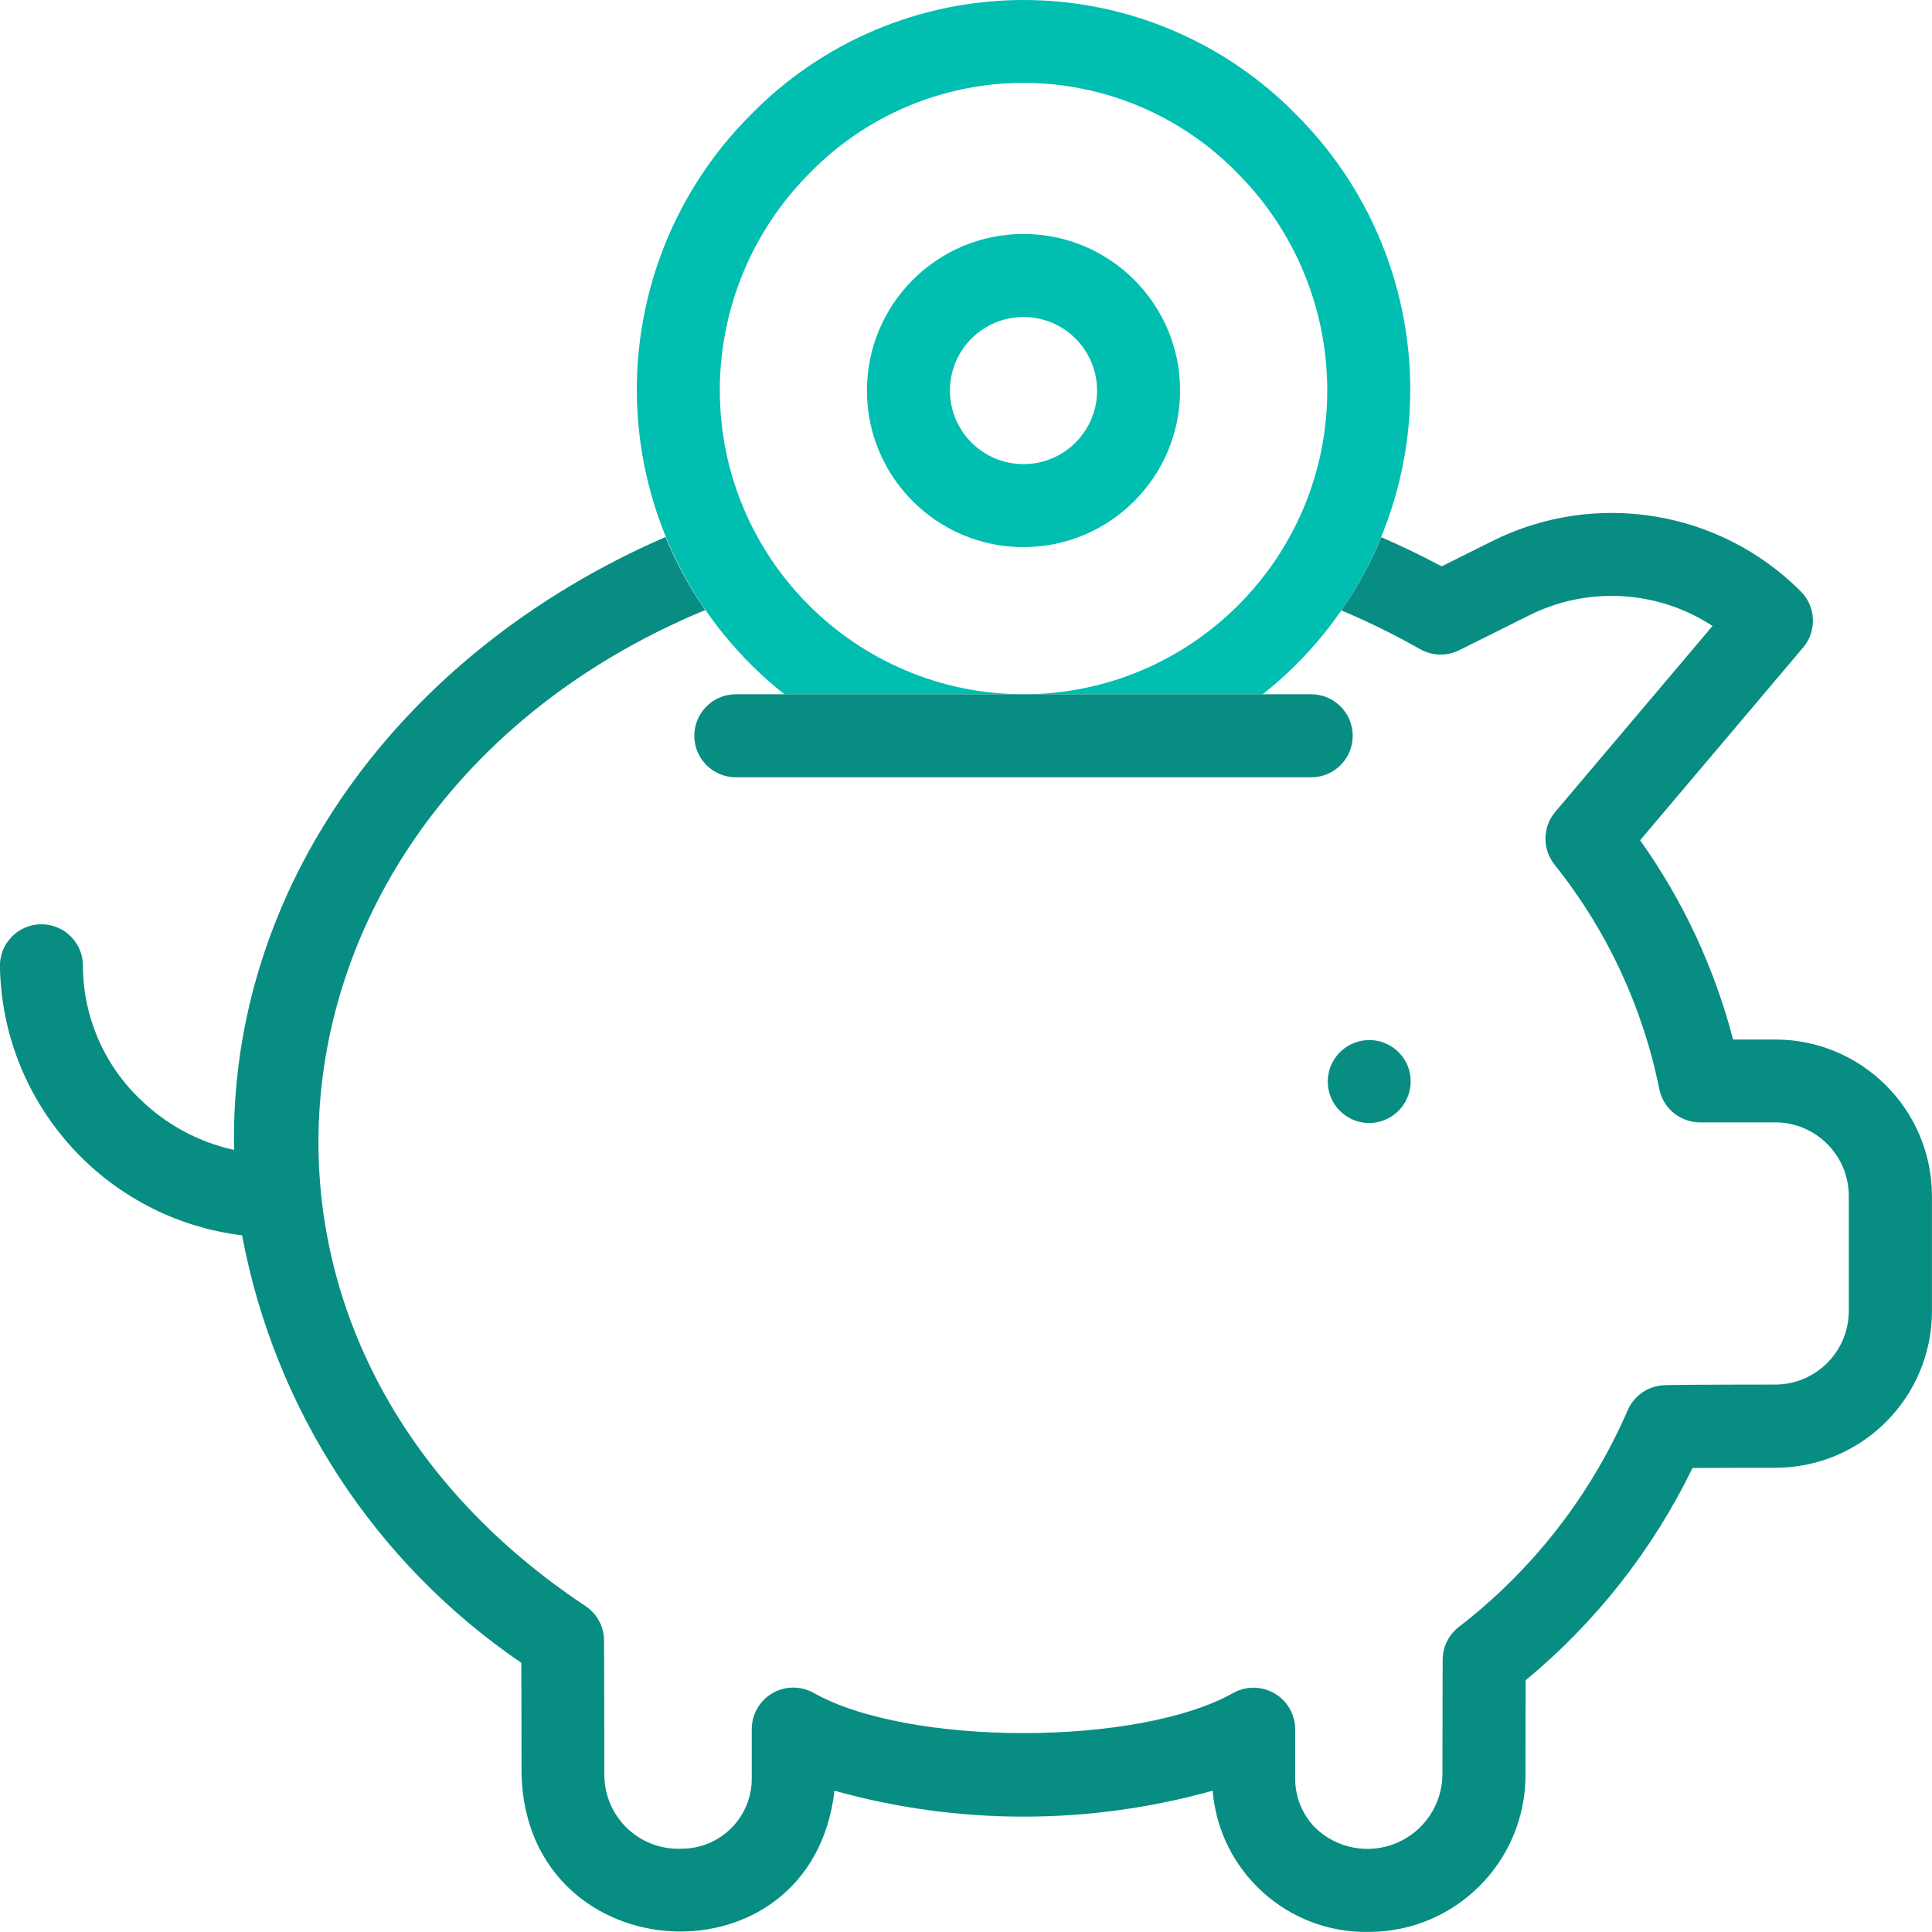
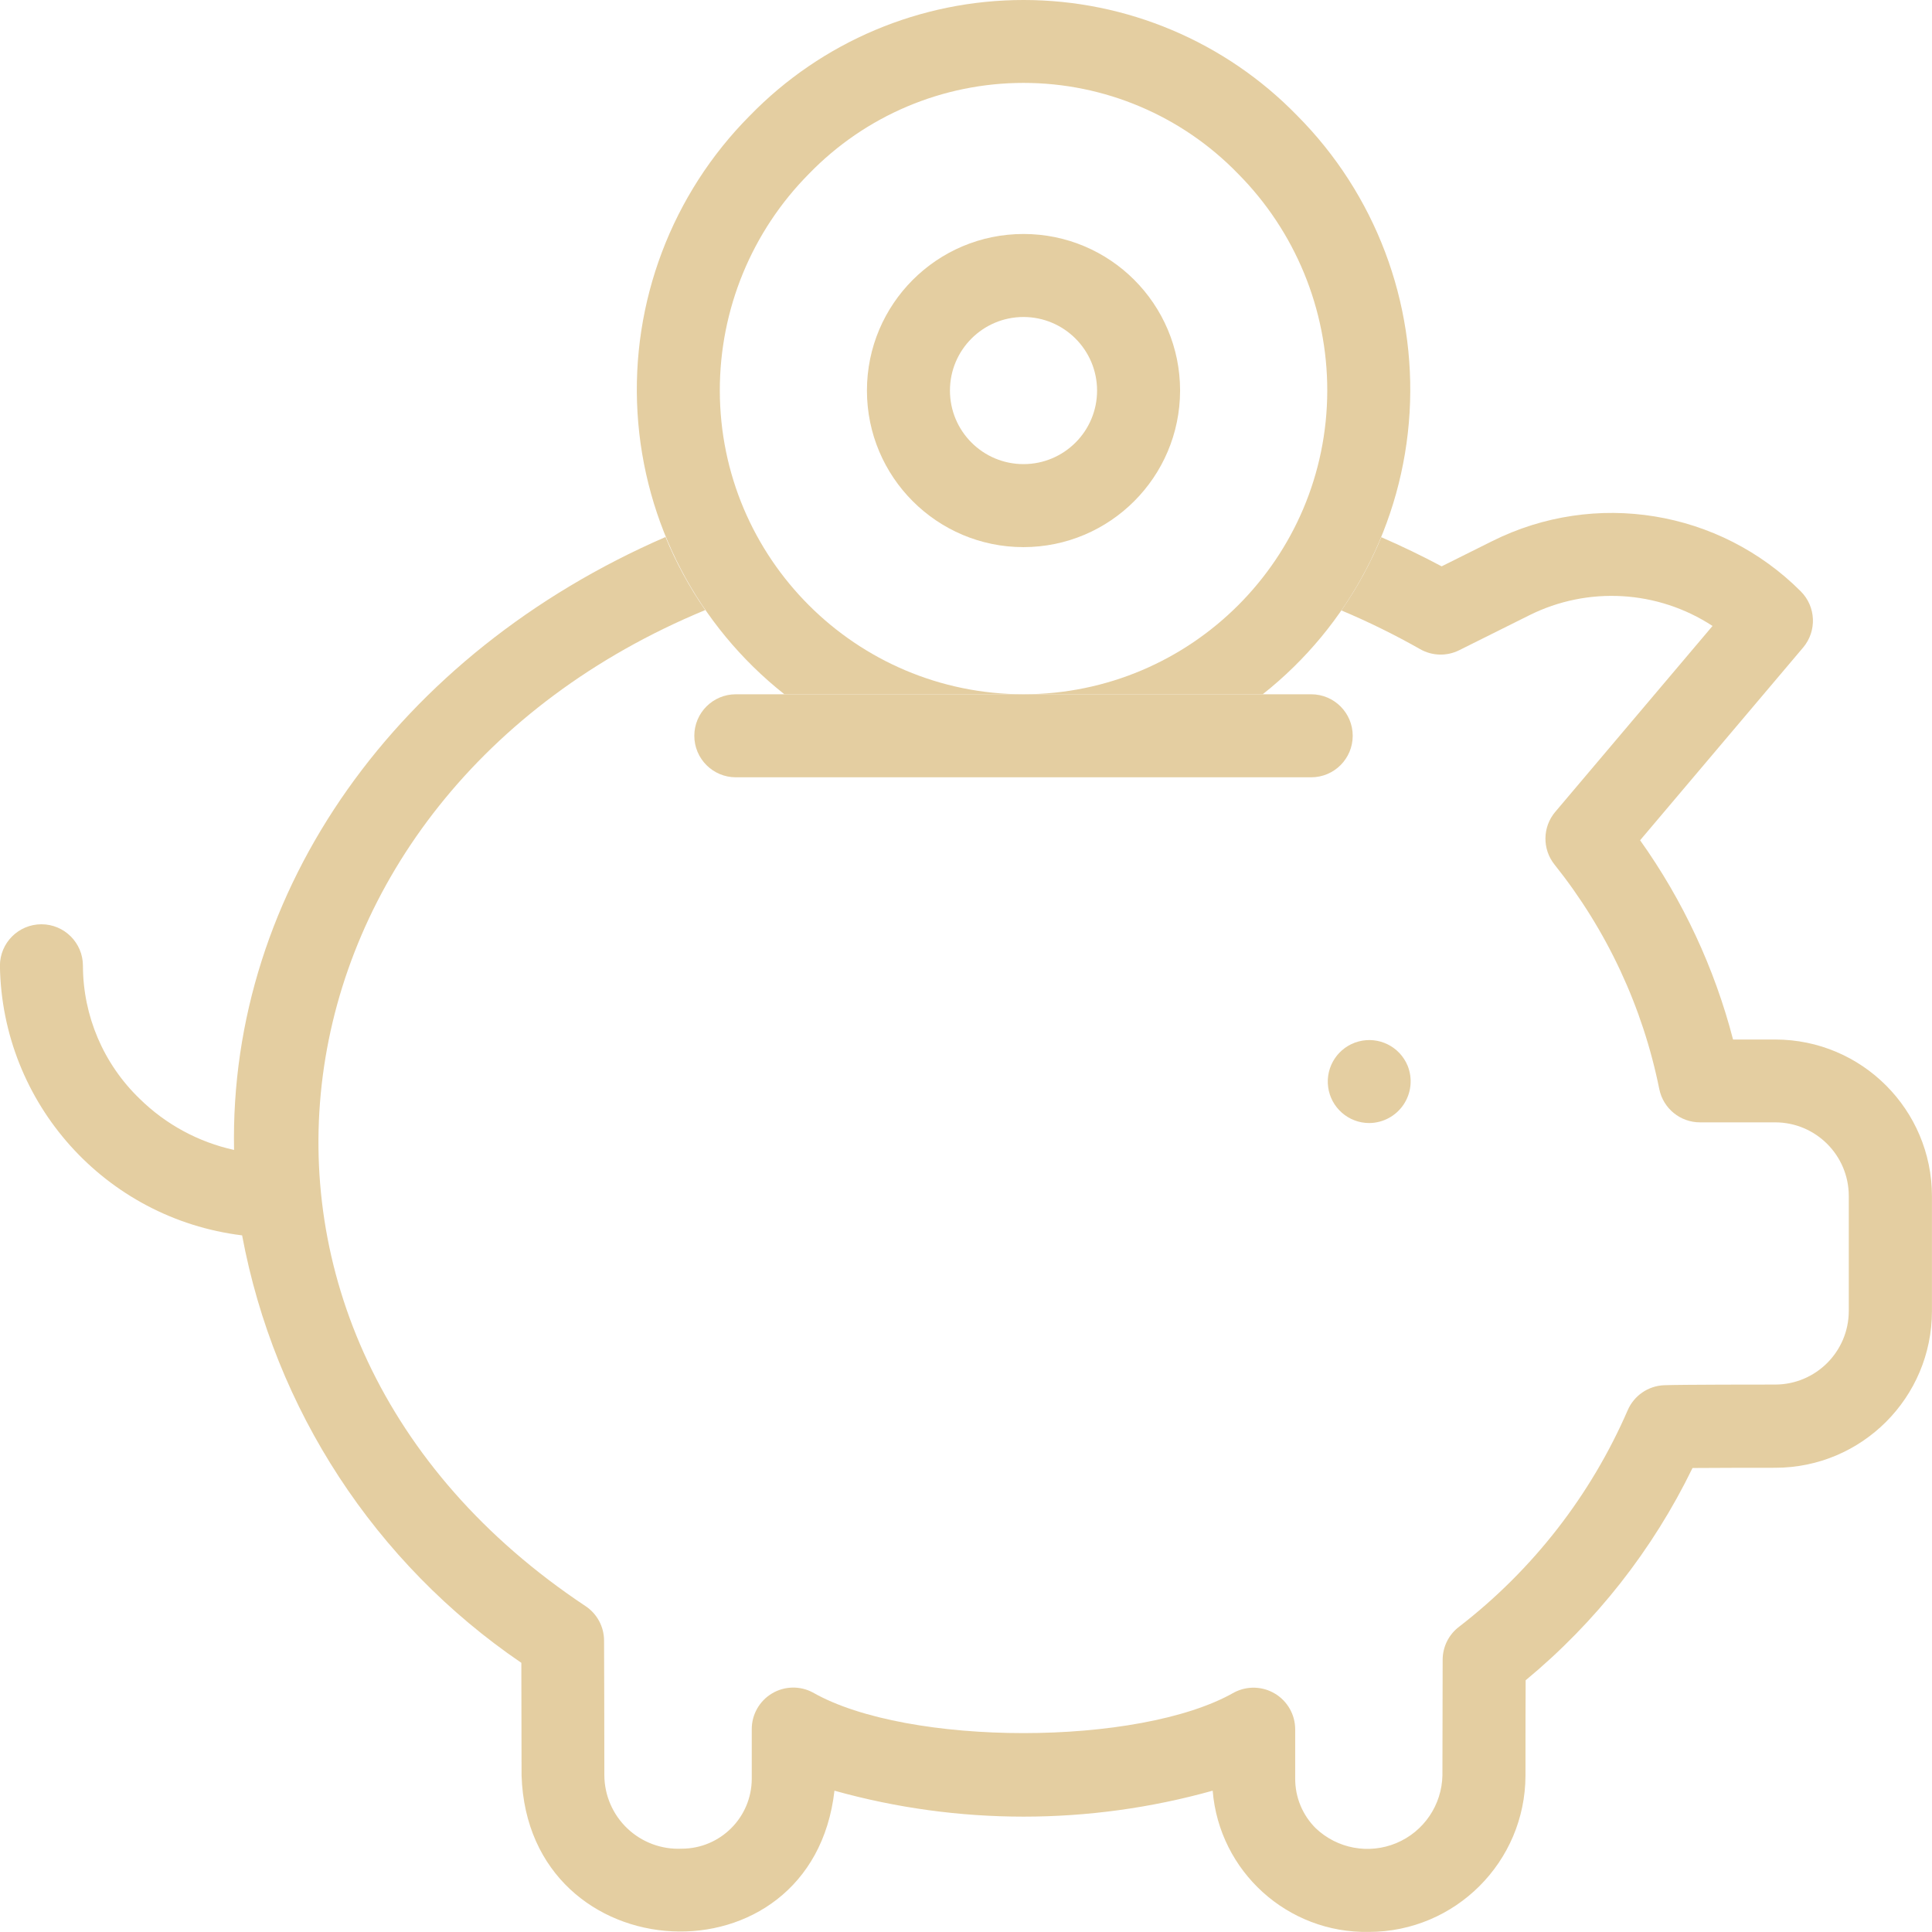
<svg xmlns="http://www.w3.org/2000/svg" width="74.823" height="74.825" viewBox="0 0 74.823 74.825">
  <g id="save-money" transform="translate(0 0)">
    <g id="Grupo_65060" data-name="Grupo 65060" transform="translate(51.422 40.29)">
      <g id="Grupo_65059" data-name="Grupo 65059">
-         <path id="Trazado_13688" data-name="Trazado 13688" d="M353.5,278.912a1.607,1.607,0,1,1,1.485-2.221A1.616,1.616,0,0,1,353.5,278.912Z" transform="translate(-351.891 -275.707)" fill="#088D82" />
+         <path id="Trazado_13688" data-name="Trazado 13688" d="M353.5,278.912a1.607,1.607,0,1,1,1.485-2.221A1.616,1.616,0,0,1,353.5,278.912Z" transform="translate(-351.891 -275.707)" fill="#e4cea1" />
      </g>
    </g>
-     <path id="Trazado_13689" data-name="Trazado 13689" d="M174.494,26.889h9.262a11.776,11.776,0,0,1-11.763-11.763,11.905,11.905,0,0,1,3.458-8.4,11.568,11.568,0,0,1,16.61,0,11.905,11.905,0,0,1,3.458,8.4,11.776,11.776,0,0,1-11.763,11.763h9.262a15.042,15.042,0,0,0,1.333-22.415,14.782,14.782,0,0,0-21.19,0,15.042,15.042,0,0,0,1.334,22.415Z" transform="translate(-144.115 0)" fill="#00beb0" />
+     <path id="Trazado_13689" data-name="Trazado 13689" d="M174.494,26.889h9.262a11.776,11.776,0,0,1-11.763-11.763,11.905,11.905,0,0,1,3.458-8.4,11.568,11.568,0,0,1,16.61,0,11.905,11.905,0,0,1,3.458,8.4,11.776,11.776,0,0,1-11.763,11.763h9.262a15.042,15.042,0,0,0,1.333-22.415,14.782,14.782,0,0,0-21.19,0,15.042,15.042,0,0,0,1.334,22.415Z" transform="translate(-144.115 0)" fill="#e4cea1" />
    <g id="Grupo_65061" data-name="Grupo 65061" transform="translate(33.576 9.062)">
-       <path id="Trazado_13690" data-name="Trazado 13690" d="M235.838,74.141a6.064,6.064,0,1,1,6.064-6.064A6.071,6.071,0,0,1,235.838,74.141Zm0-8.913a2.849,2.849,0,1,0,2.849,2.849A2.853,2.853,0,0,0,235.838,65.228Z" transform="translate(-229.774 -62.013)" fill="#00beb0" />
+       <path id="Trazado_13690" data-name="Trazado 13690" d="M235.838,74.141a6.064,6.064,0,1,1,6.064-6.064A6.071,6.071,0,0,1,235.838,74.141Zm0-8.913a2.849,2.849,0,1,0,2.849,2.849A2.853,2.853,0,0,0,235.838,65.228Z" transform="translate(-229.774 -62.013)" fill="#e4cea1" />
    </g>
    <g id="Grupo_65062" data-name="Grupo 65062" transform="translate(0 19.866)">
-       <path id="Trazado_13691" data-name="Trazado 13691" d="M68.768,156.336H67.129a23.459,23.459,0,0,0-3.6-7.717l6.314-7.465a1.608,1.608,0,0,0-.091-2.175A10.351,10.351,0,0,0,57.8,137.034l-1.957.976c-.759-.405-1.541-.782-2.339-1.129a14.966,14.966,0,0,1-1.544,2.836,29.021,29.021,0,0,1,3.049,1.5,1.607,1.607,0,0,0,1.513.042l2.712-1.352a7.139,7.139,0,0,1,7.1.412l-6.091,7.2a1.607,1.607,0,0,0-.029,2.041,20.364,20.364,0,0,1,4.059,8.7,1.608,1.608,0,0,0,1.575,1.284h2.914a2.853,2.853,0,0,1,2.849,2.849v4.457a2.853,2.853,0,0,1-2.849,2.849c-.379,0-3.721,0-4.31.026a1.607,1.607,0,0,0-1.4.961,21.317,21.317,0,0,1-6.529,8.389,1.607,1.607,0,0,0-.641,1.276c0,.521-.006,2.509-.009,4.478a2.905,2.905,0,0,1-4.909,2.051,2.692,2.692,0,0,1-.793-1.917c0-.931,0-1.67,0-1.917a1.615,1.615,0,0,0-2.364-1.423c-3.67,2.1-12.648,2.1-16.32,0a1.608,1.608,0,0,0-2.363,1.419v1.922a2.713,2.713,0,0,1-2.709,2.71,2.862,2.862,0,0,1-3-2.844c0-2.126-.008-4.386-.011-5.218a1.607,1.607,0,0,0-.72-1.334c-15.9-10.565-12.774-31.372,4.639-38.575a14.968,14.968,0,0,1-1.539-2.829c-10.361,4.5-16.911,13.659-16.71,23.738a7.508,7.508,0,0,1-3.653-1.979,7.169,7.169,0,0,1-2.2-5.153,1.607,1.607,0,1,0-3.215,0,10.681,10.681,0,0,0,9.38,10.441A25.739,25.739,0,0,0,20.2,180.476c0,1.084.006,2.764.009,4.367.248,7.661,11.249,8.228,12.118.585a27.185,27.185,0,0,0,14.648,0,5.958,5.958,0,0,0,6.051,5.47,6.073,6.073,0,0,0,6.064-6.056c0-1.4,0-2.807.006-3.69a24.664,24.664,0,0,0,6.463-8.221c.911-.007,2.246-.009,3.209-.009a6.071,6.071,0,0,0,6.064-6.064V162.4A6.071,6.071,0,0,0,68.768,156.336Z" transform="translate(-0.009 -135.942)" fill="#088D82" />
+       <path id="Trazado_13691" data-name="Trazado 13691" d="M68.768,156.336H67.129a23.459,23.459,0,0,0-3.6-7.717l6.314-7.465a1.608,1.608,0,0,0-.091-2.175A10.351,10.351,0,0,0,57.8,137.034l-1.957.976c-.759-.405-1.541-.782-2.339-1.129a14.966,14.966,0,0,1-1.544,2.836,29.021,29.021,0,0,1,3.049,1.5,1.607,1.607,0,0,0,1.513.042l2.712-1.352a7.139,7.139,0,0,1,7.1.412l-6.091,7.2a1.607,1.607,0,0,0-.029,2.041,20.364,20.364,0,0,1,4.059,8.7,1.608,1.608,0,0,0,1.575,1.284h2.914a2.853,2.853,0,0,1,2.849,2.849v4.457a2.853,2.853,0,0,1-2.849,2.849c-.379,0-3.721,0-4.31.026a1.607,1.607,0,0,0-1.4.961,21.317,21.317,0,0,1-6.529,8.389,1.607,1.607,0,0,0-.641,1.276c0,.521-.006,2.509-.009,4.478a2.905,2.905,0,0,1-4.909,2.051,2.692,2.692,0,0,1-.793-1.917c0-.931,0-1.67,0-1.917a1.615,1.615,0,0,0-2.364-1.423c-3.67,2.1-12.648,2.1-16.32,0a1.608,1.608,0,0,0-2.363,1.419v1.922a2.713,2.713,0,0,1-2.709,2.71,2.862,2.862,0,0,1-3-2.844c0-2.126-.008-4.386-.011-5.218a1.607,1.607,0,0,0-.72-1.334c-15.9-10.565-12.774-31.372,4.639-38.575a14.968,14.968,0,0,1-1.539-2.829c-10.361,4.5-16.911,13.659-16.71,23.738a7.508,7.508,0,0,1-3.653-1.979,7.169,7.169,0,0,1-2.2-5.153,1.607,1.607,0,1,0-3.215,0,10.681,10.681,0,0,0,9.38,10.441A25.739,25.739,0,0,0,20.2,180.476c0,1.084.006,2.764.009,4.367.248,7.661,11.249,8.228,12.118.585a27.185,27.185,0,0,0,14.648,0,5.958,5.958,0,0,0,6.051,5.47,6.073,6.073,0,0,0,6.064-6.056c0-1.4,0-2.807.006-3.69a24.664,24.664,0,0,0,6.463-8.221c.911-.007,2.246-.009,3.209-.009a6.071,6.071,0,0,0,6.064-6.064V162.4A6.071,6.071,0,0,0,68.768,156.336Z" transform="translate(-0.009 -135.942)" fill="#e4cea1" />
    </g>
    <g id="Grupo_65063" data-name="Grupo 65063" transform="translate(26.891 26.889)">
-       <path id="Trazado_13692" data-name="Trazado 13692" d="M207.918,187.219H185.634a1.607,1.607,0,1,1,0-3.215h22.284a1.607,1.607,0,0,1,0,3.215Z" transform="translate(-184.027 -184.004)" fill="#088D82" />
+       <path id="Trazado_13692" data-name="Trazado 13692" d="M207.918,187.219H185.634a1.607,1.607,0,1,1,0-3.215h22.284a1.607,1.607,0,0,1,0,3.215Z" transform="translate(-184.027 -184.004)" fill="#e4cea1" />
    </g>
  </g>
</svg>
